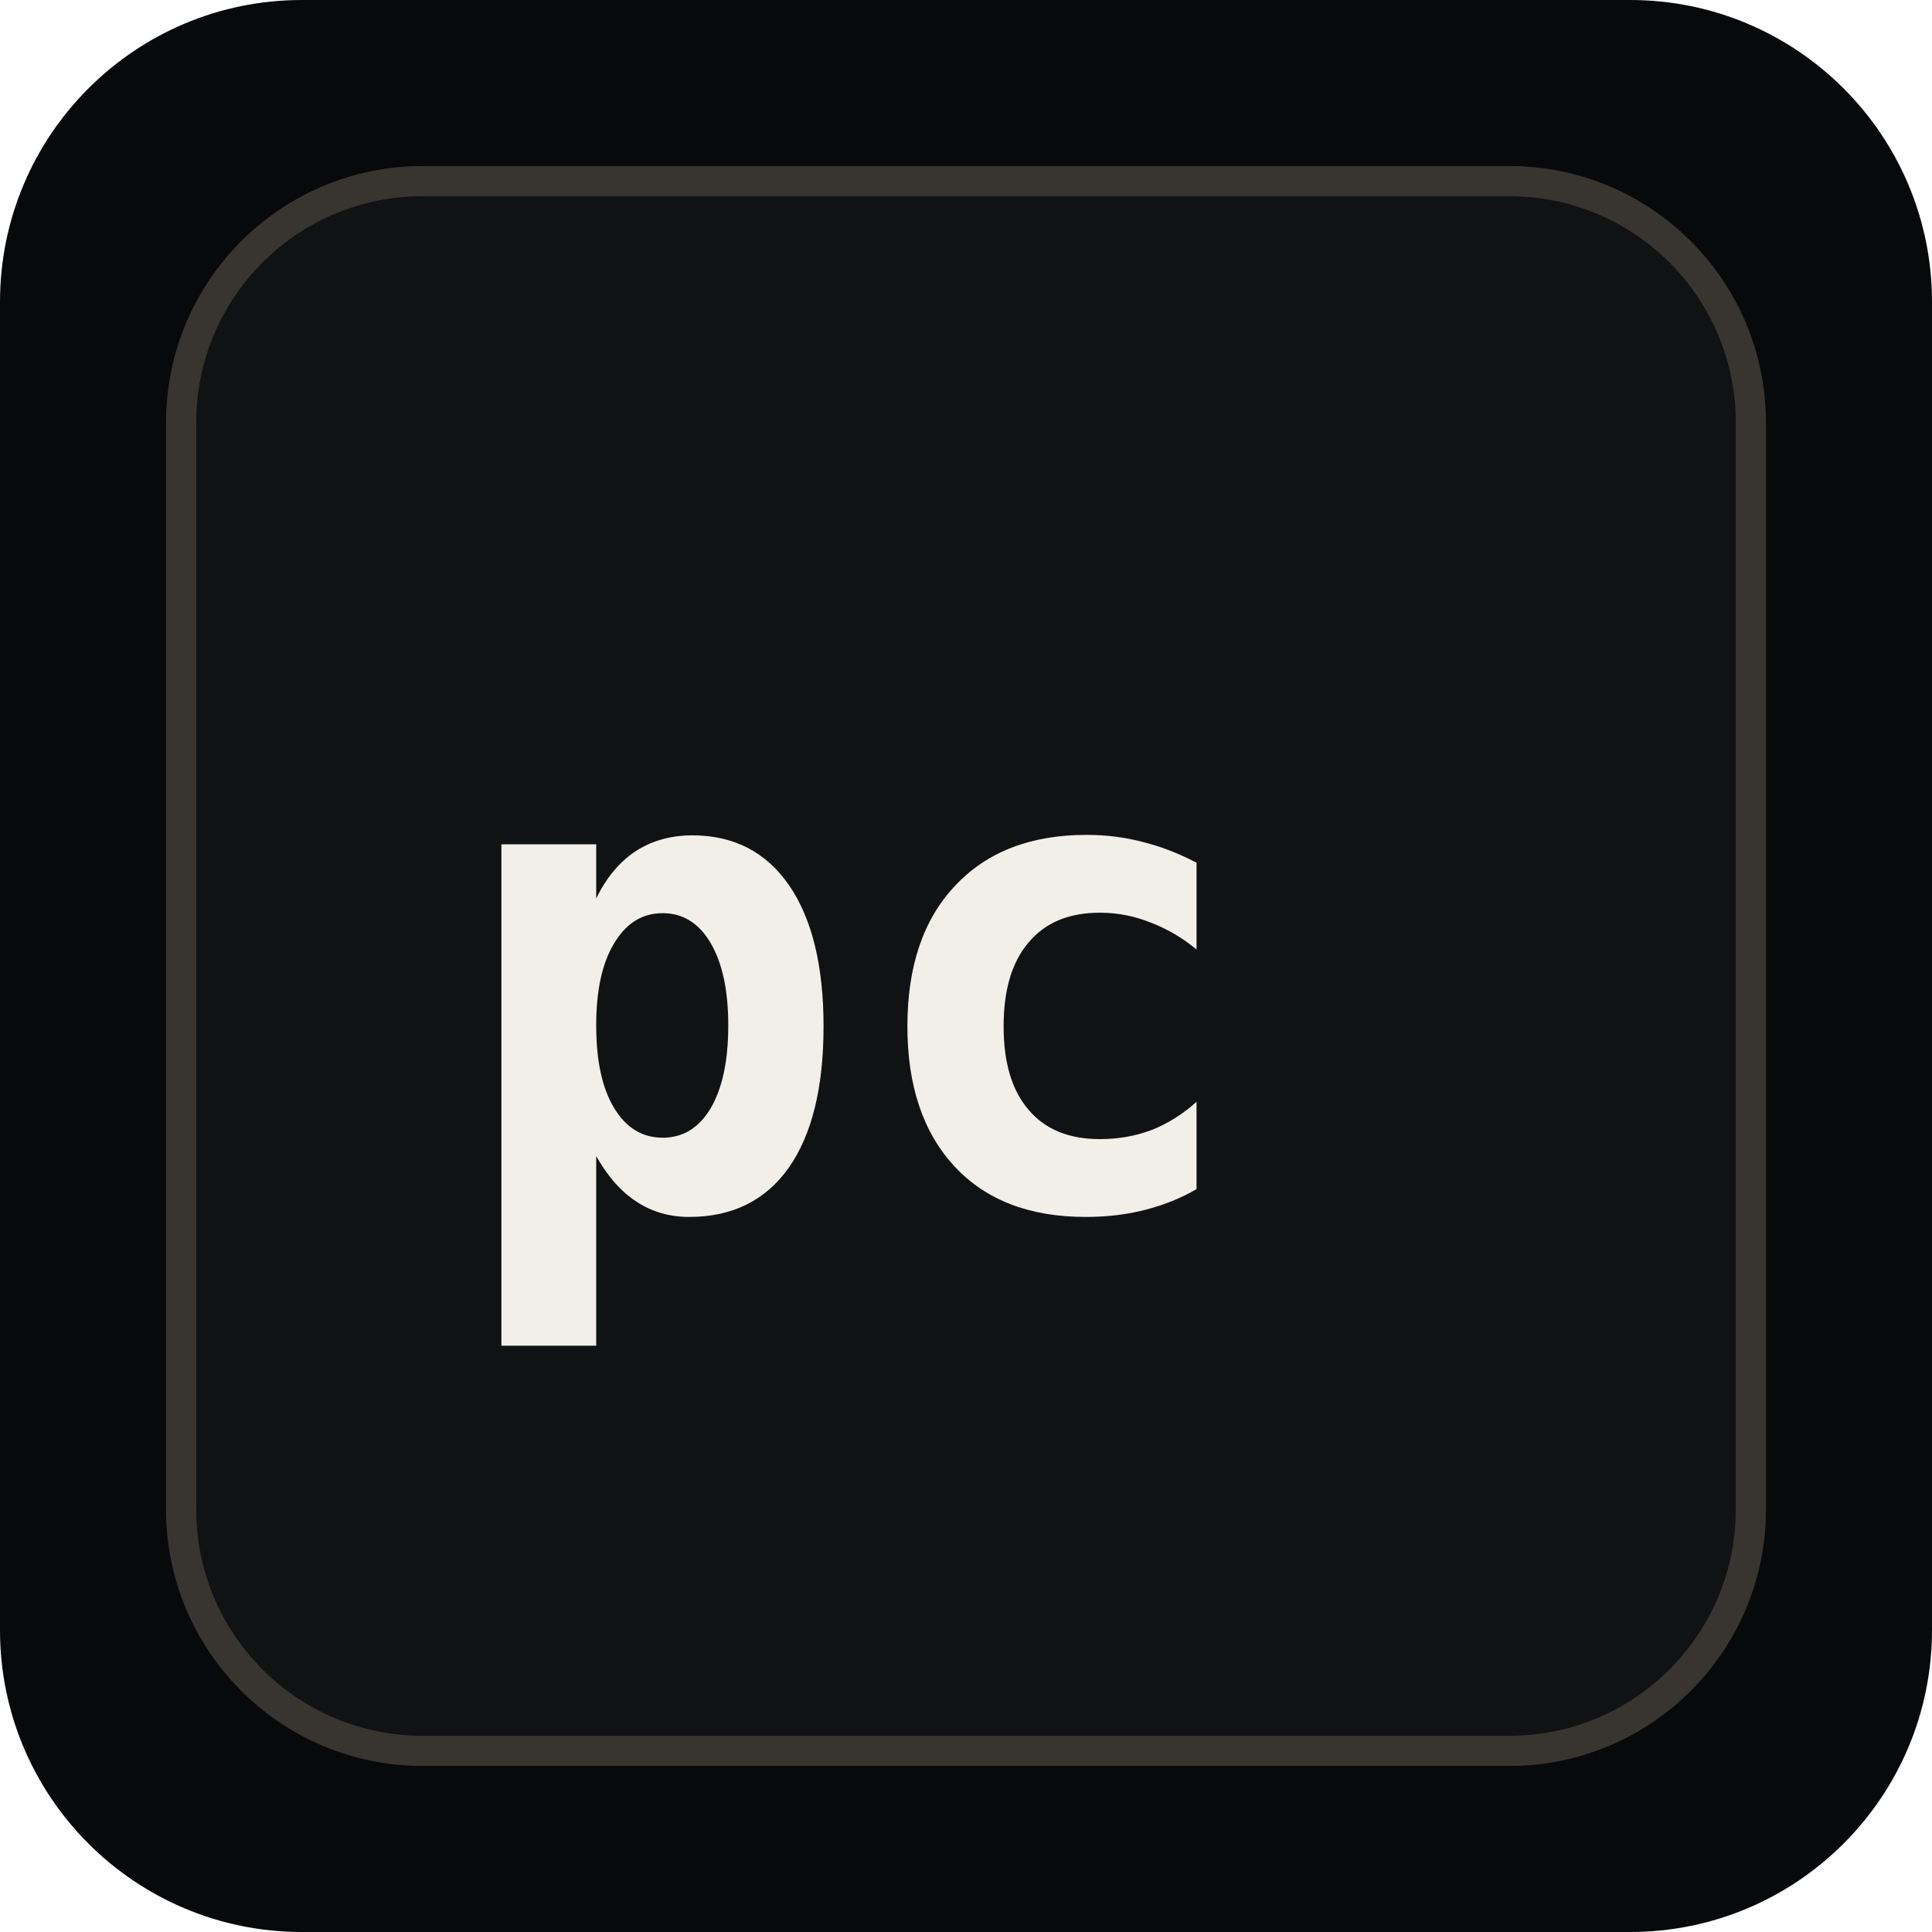
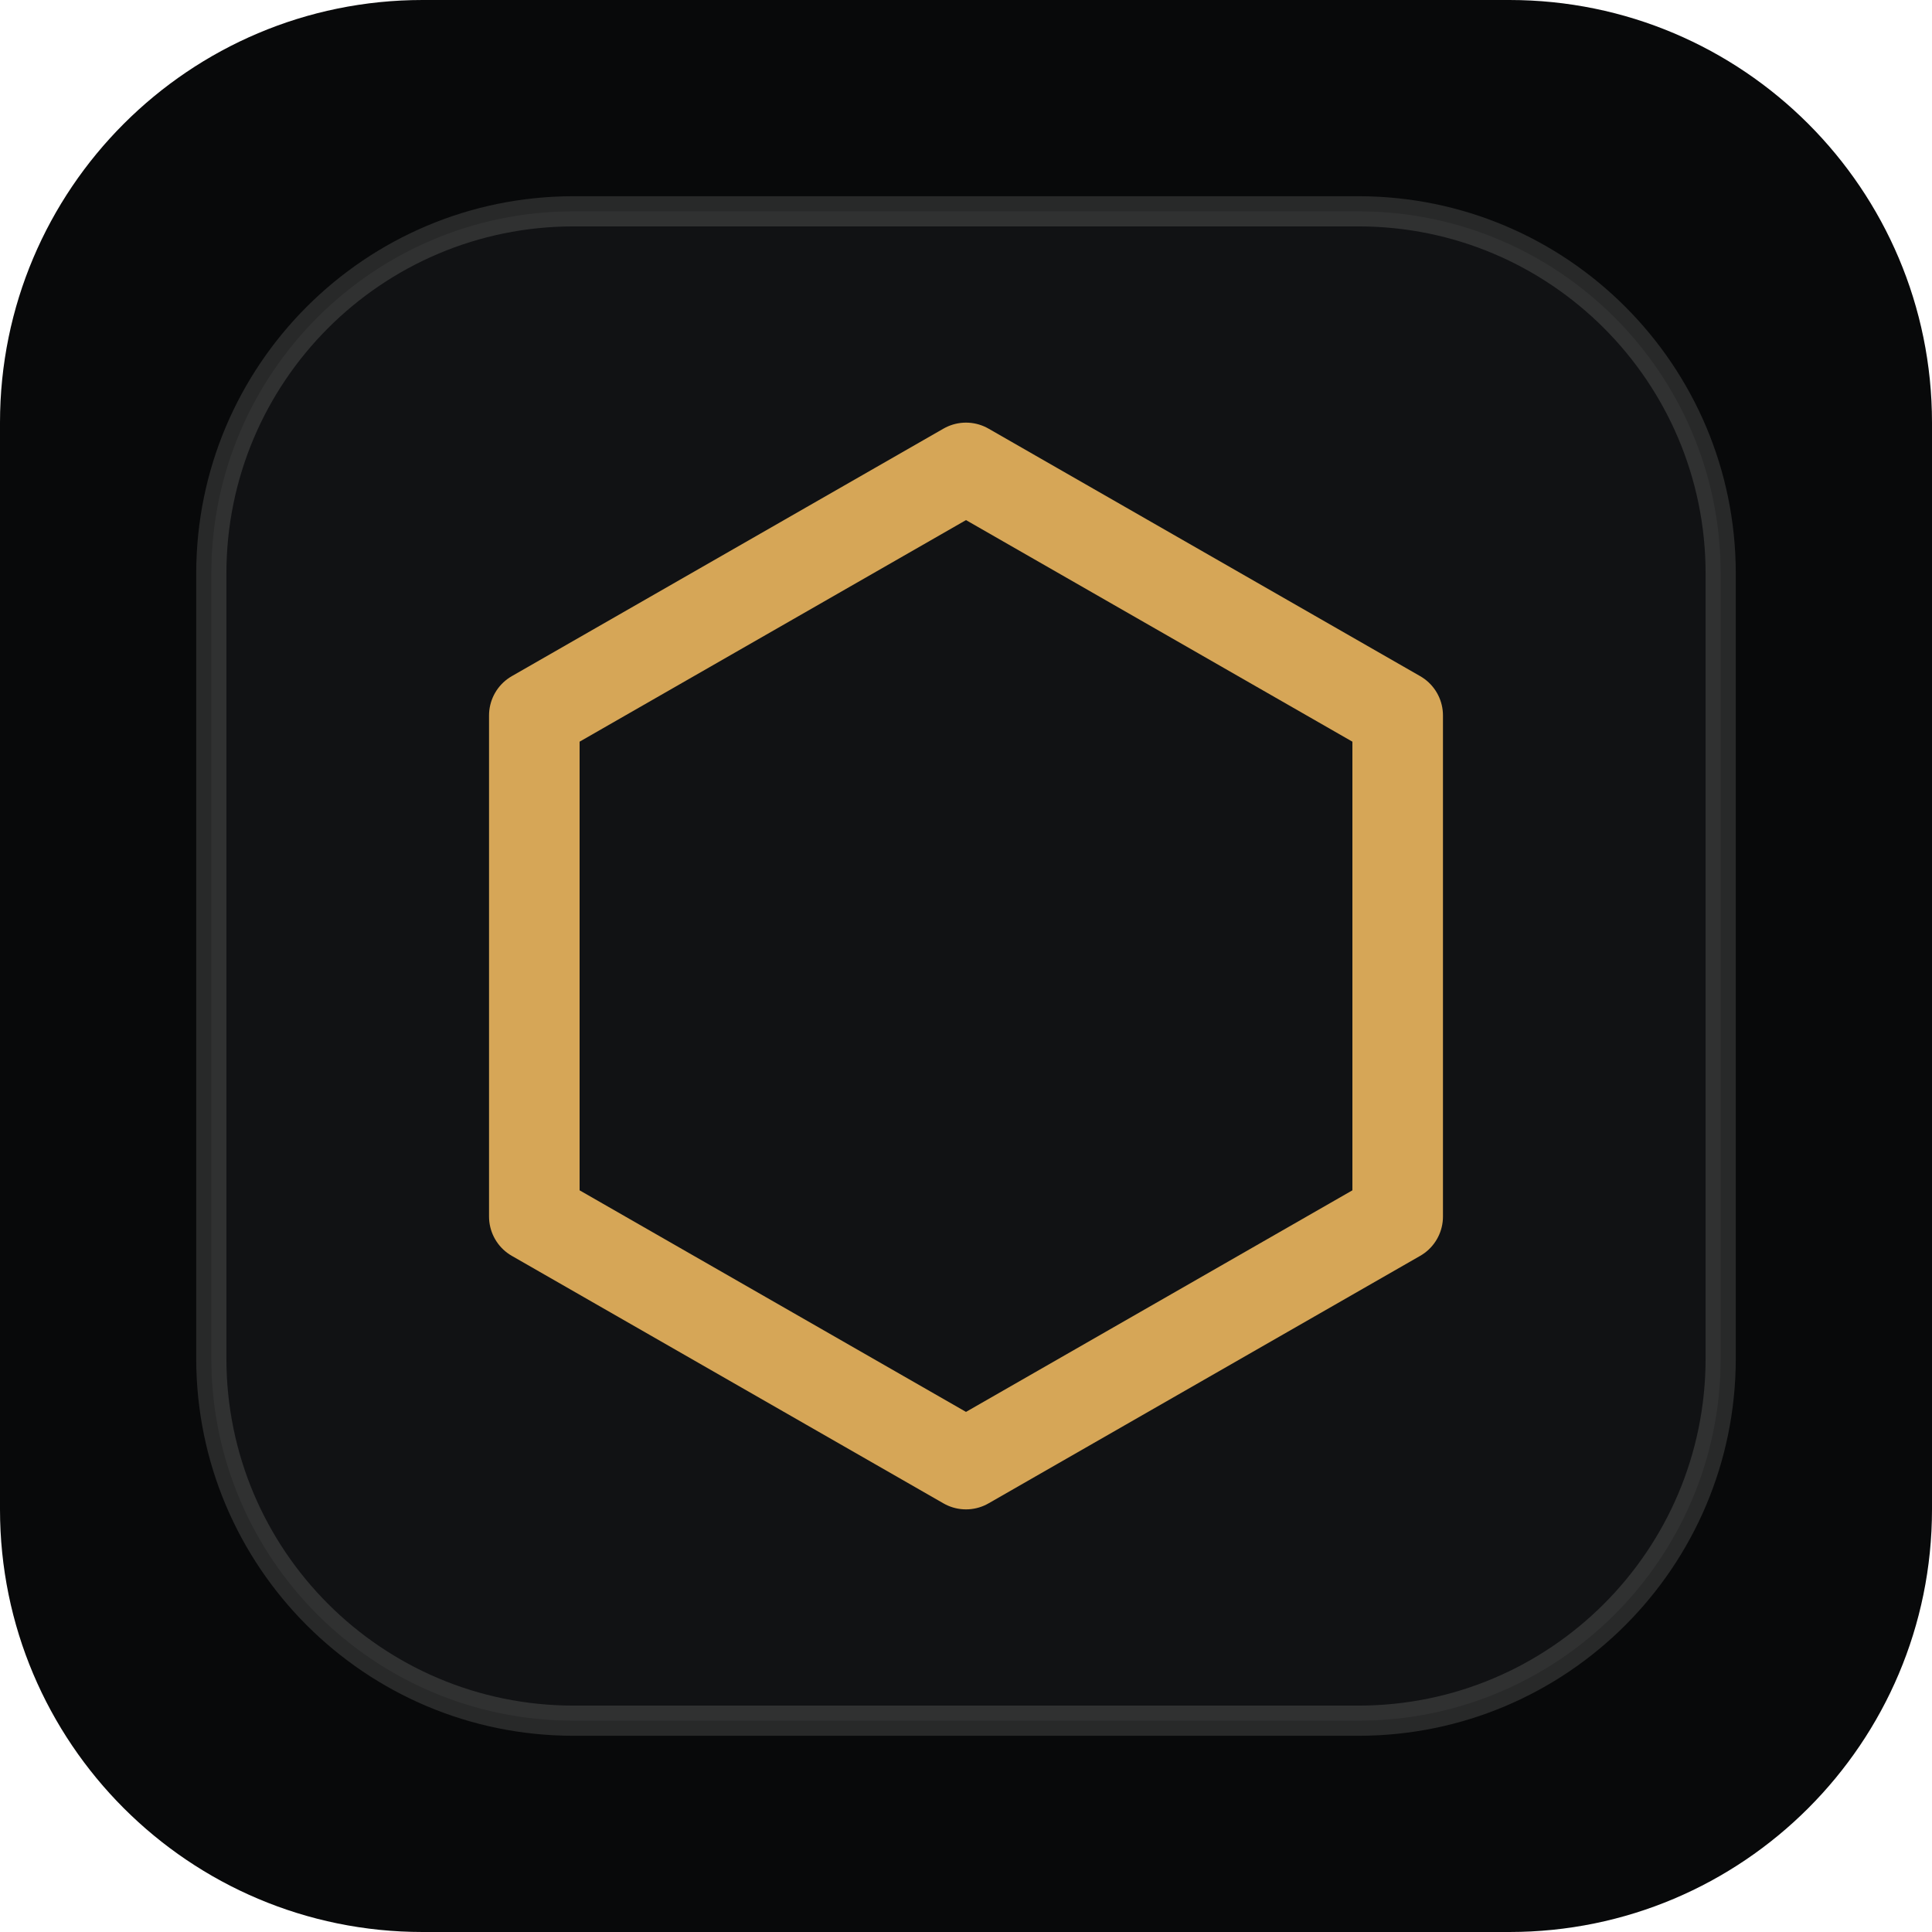
- <svg xmlns="http://www.w3.org/2000/svg" width="64" height="64" viewBox="0 0 64 64" role="img" aria-label="pc">
-   <rect width="64" height="64" rx="10" fill="#08090A" />
-   <rect x="6" y="6" width="52" height="52" rx="8" fill="#111214" stroke="#38342F" />
-   <text x="15" y="40" fill="#F1EFE7" font-family="ui-monospace, SFMono-Regular, Menlo, monospace" font-size="22" font-weight="700">pc</text>
+ <svg xmlns="http://www.w3.org/2000/svg" width="64" height="64" viewBox="0 0 64 64" role="img" aria-label="pc sigil">
+   <rect width="64" height="64" rx="14" fill="#08090A" />
+   <rect x="7" y="7" width="50" height="50" rx="12" fill="#111214" stroke="#F1EFE7" stroke-opacity=".14" />
+   <path d="M32 15.5 46.3 23.7v16.6L32 48.5 17.7 40.3V23.7L32 15.5Z" fill="none" stroke="#D6A657" stroke-width="3" stroke-linejoin="round" />
</svg>
